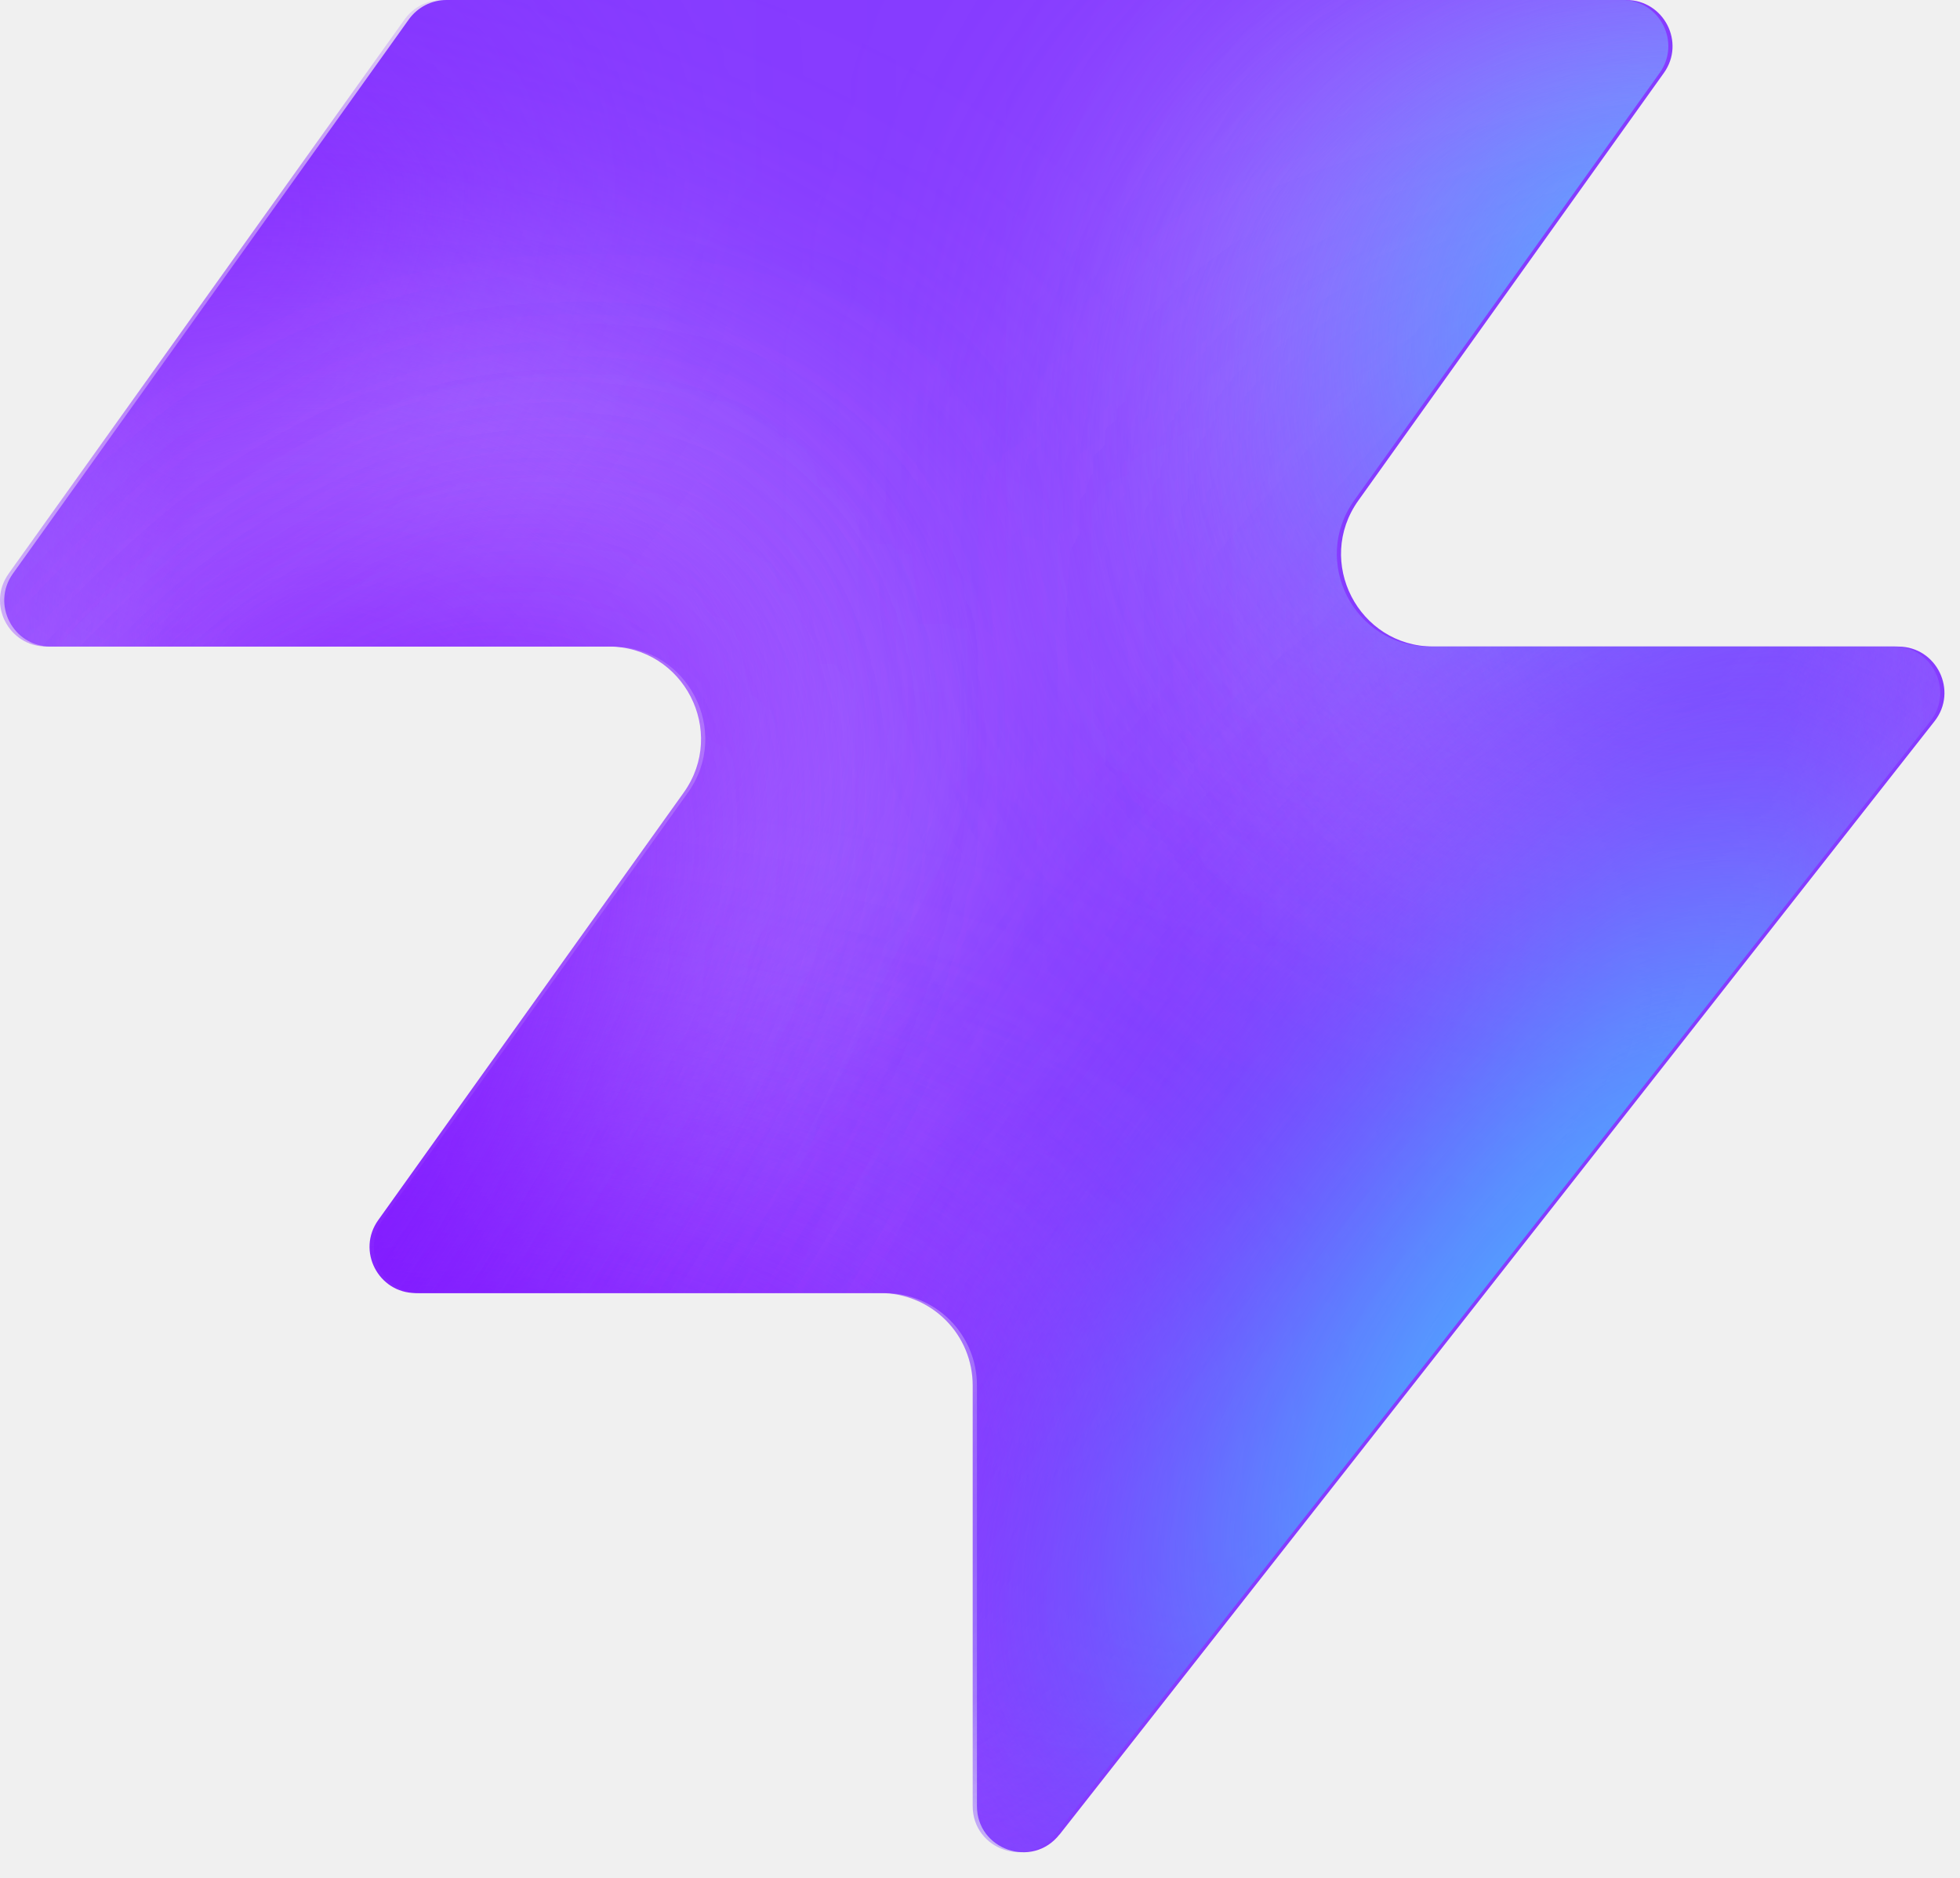
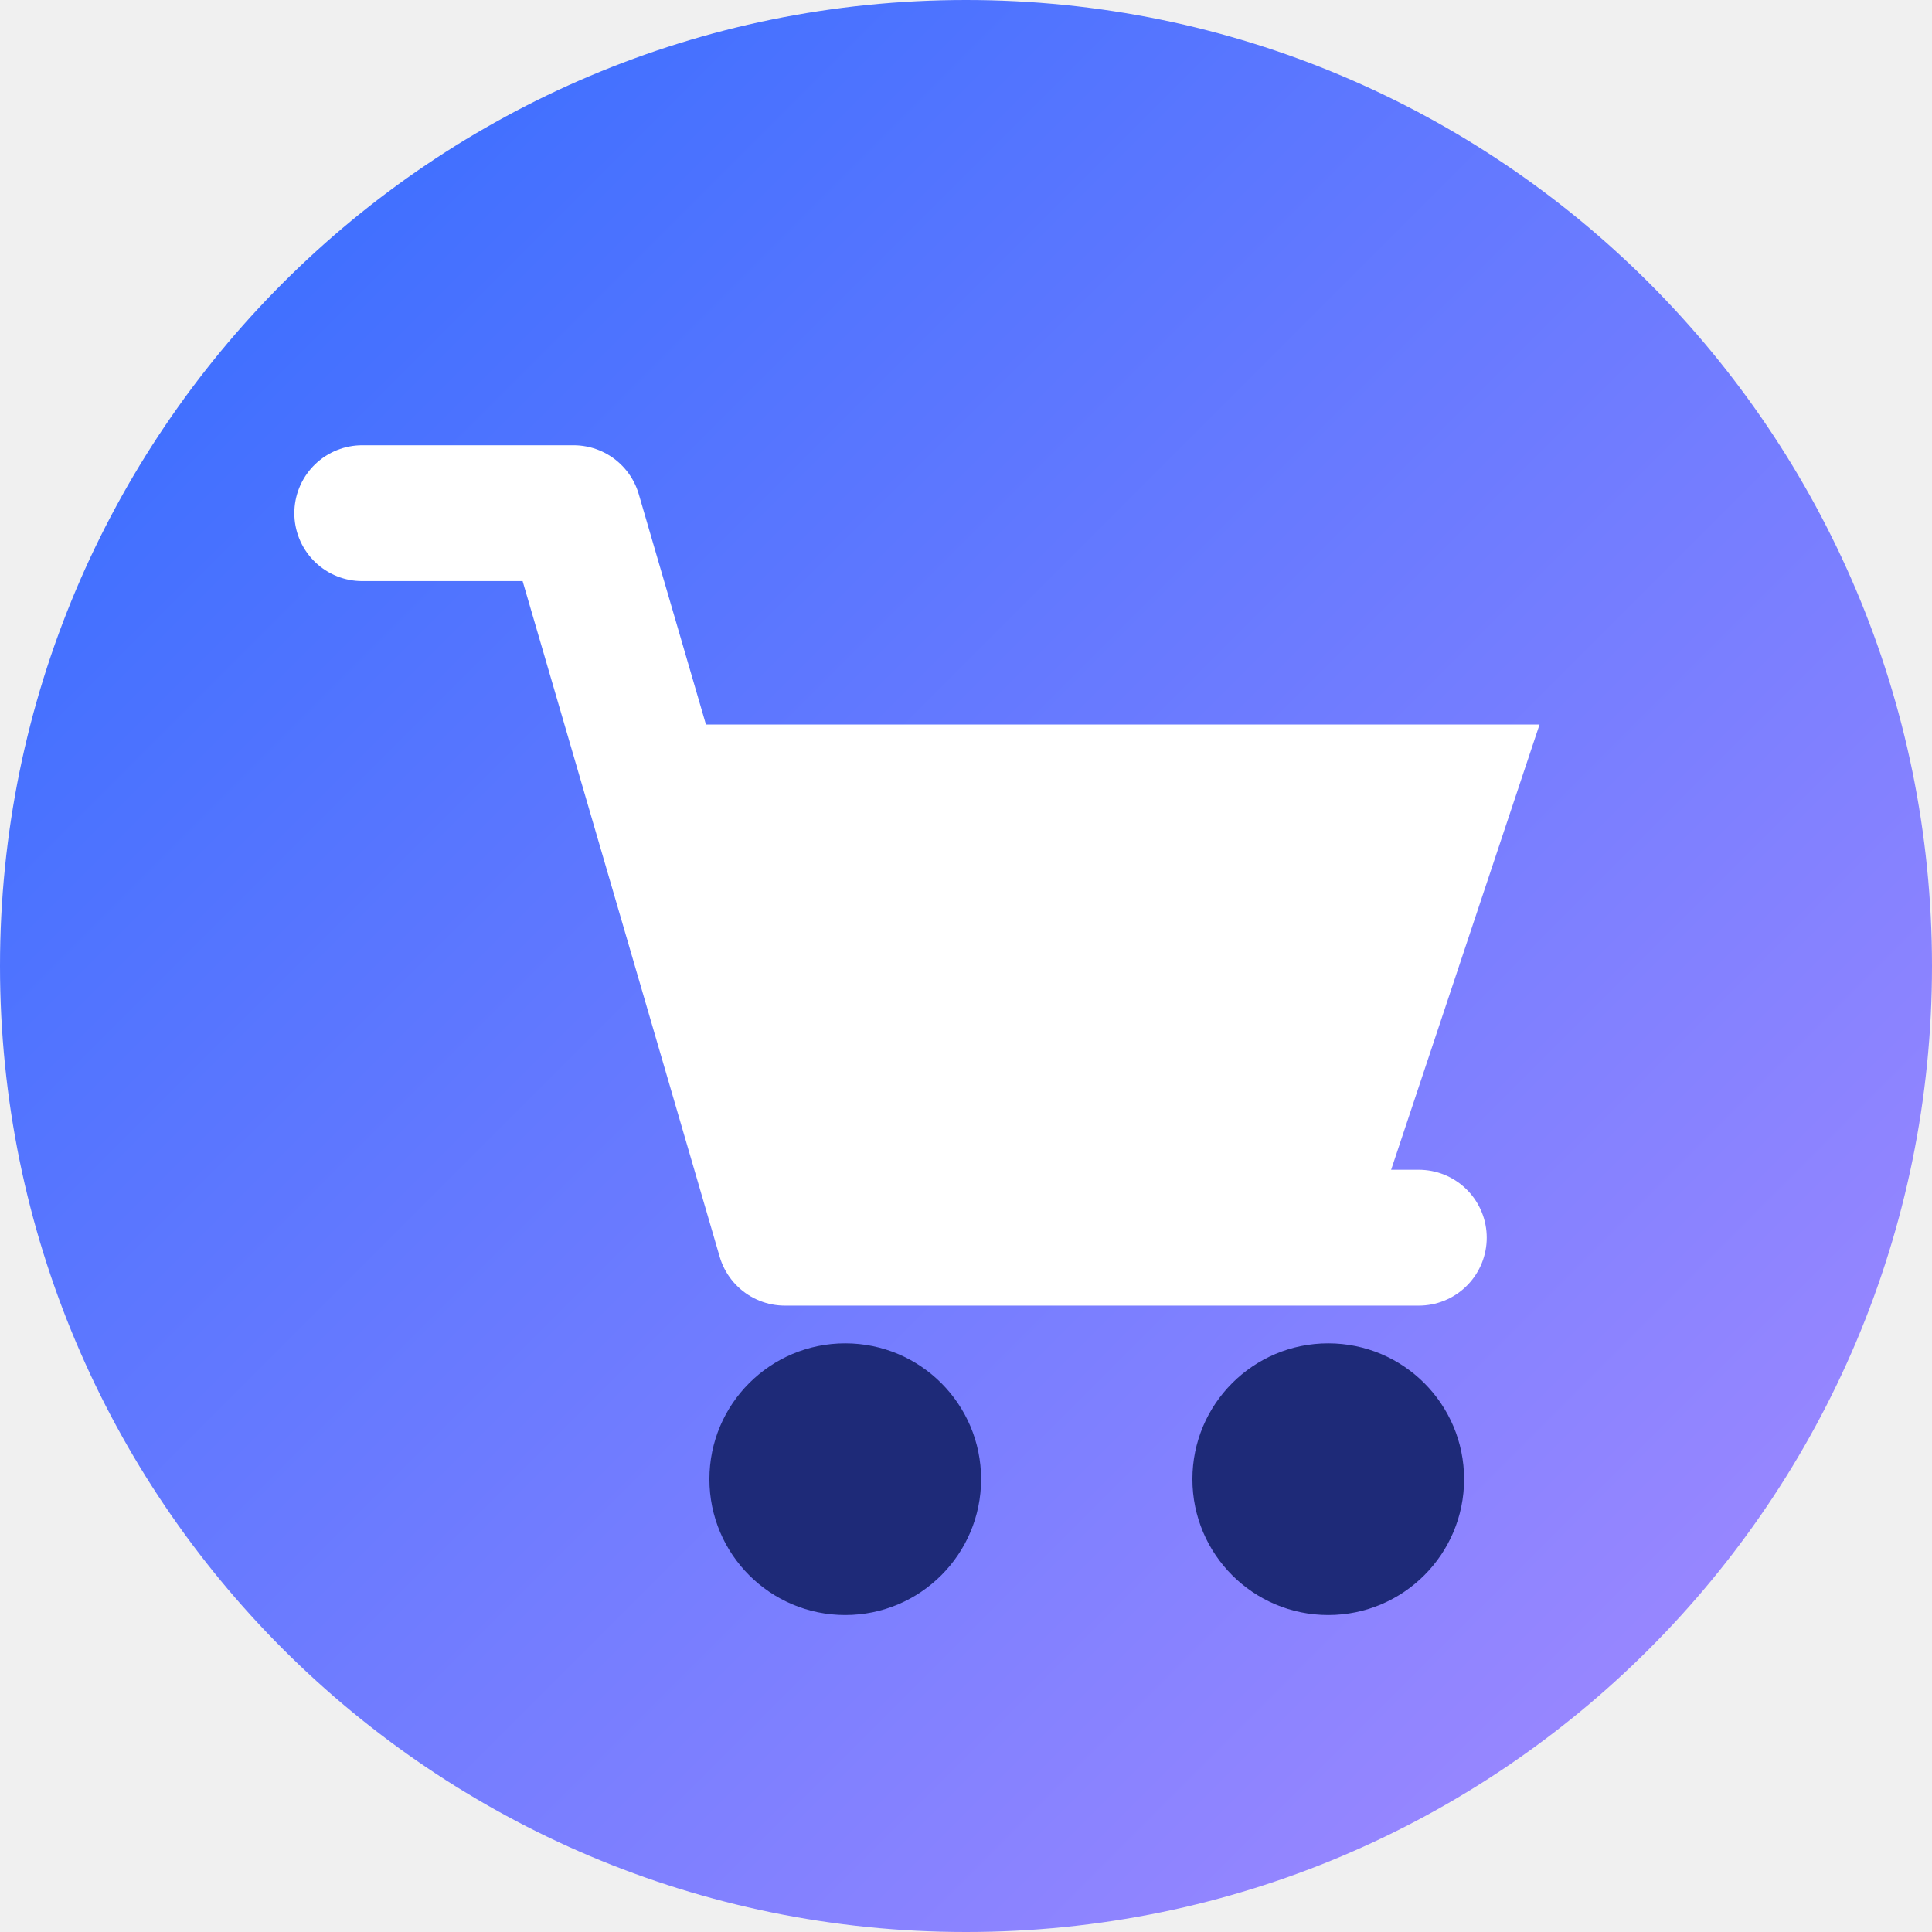
- <svg xmlns="http://www.w3.org/2000/svg" width="48" height="46" fill="none" viewBox="0 0 48 46">
-   <path fill="#863bff" d="M25.946 44.938c-.664.845-2.021.375-2.021-.698V33.937a2.26 2.26 0 0 0-2.262-2.262H10.287c-.92 0-1.456-1.04-.92-1.788l7.48-10.471c1.07-1.497 0-3.578-1.842-3.578H1.237c-.92 0-1.456-1.04-.92-1.788L10.013.474c.214-.297.556-.474.92-.474h28.894c.92 0 1.456 1.04.92 1.788l-7.48 10.471c-1.07 1.498 0 3.579 1.842 3.579h11.377c.943 0 1.473 1.088.89 1.83L25.947 44.94z" style="fill:#863bff;fill:color(display-p3 .525 .23 1);fill-opacity:1" />
-   <mask id="a" width="48" height="46" x="0" y="0" maskUnits="userSpaceOnUse" style="mask-type:alpha">
-     <path fill="#000" d="M25.842 44.938c-.664.844-2.021.375-2.021-.698V33.937a2.26 2.26 0 0 0-2.262-2.262H10.183c-.92 0-1.456-1.04-.92-1.788l7.48-10.471c1.07-1.498 0-3.579-1.842-3.579H1.133c-.92 0-1.456-1.04-.92-1.787L9.91.473c.214-.297.556-.474.92-.474h28.894c.92 0 1.456 1.04.92 1.788l-7.48 10.471c-1.07 1.498 0 3.578 1.842 3.578h11.377c.943 0 1.473 1.088.89 1.832L25.843 44.94z" style="fill:#000;fill-opacity:1" />
-   </mask>
-   <g mask="url(#a)">
-     <g filter="url(#b)">
-       <ellipse cx="5.508" cy="14.704" fill="#ede6ff" rx="5.508" ry="14.704" style="fill:#ede6ff;fill:color(display-p3 .927 .903 1);fill-opacity:1" transform="matrix(.00324 1 1 -.00324 -4.47 31.516)" />
-     </g>
-     <g filter="url(#c)">
-       <ellipse cx="10.399" cy="29.851" fill="#ede6ff" rx="10.399" ry="29.851" style="fill:#ede6ff;fill:color(display-p3 .927 .903 1);fill-opacity:1" transform="matrix(.00324 1 1 -.00324 -39.328 7.883)" />
-     </g>
-     <g filter="url(#d)">
-       <ellipse cx="5.508" cy="30.487" fill="#7e14ff" rx="5.508" ry="30.487" style="fill:#7e14ff;fill:color(display-p3 .492 .077 1);fill-opacity:1" transform="rotate(89.814 -25.913 -14.639)scale(1 -1)" />
-     </g>
-     <g filter="url(#e)">
-       <ellipse cx="5.508" cy="30.599" fill="#7e14ff" rx="5.508" ry="30.599" style="fill:#7e14ff;fill:color(display-p3 .492 .077 1);fill-opacity:1" transform="rotate(89.814 -32.644 -3.334)scale(1 -1)" />
-     </g>
-     <g filter="url(#f)">
-       <ellipse cx="5.508" cy="30.599" fill="#7e14ff" rx="5.508" ry="30.599" style="fill:#7e14ff;fill:color(display-p3 .492 .077 1);fill-opacity:1" transform="matrix(.00324 1 1 -.00324 -34.34 30.47)" />
-     </g>
-     <g filter="url(#g)">
-       <ellipse cx="14.072" cy="22.078" fill="#ede6ff" rx="14.072" ry="22.078" style="fill:#ede6ff;fill:color(display-p3 .927 .903 1);fill-opacity:1" transform="rotate(93.35 24.506 48.493)scale(-1 1)" />
-     </g>
-     <g filter="url(#h)">
-       <ellipse cx="3.47" cy="21.501" fill="#7e14ff" rx="3.47" ry="21.501" style="fill:#7e14ff;fill:color(display-p3 .492 .077 1);fill-opacity:1" transform="rotate(89.009 28.708 47.59)scale(-1 1)" />
-     </g>
-     <g filter="url(#i)">
-       <ellipse cx="3.47" cy="21.501" fill="#7e14ff" rx="3.47" ry="21.501" style="fill:#7e14ff;fill:color(display-p3 .492 .077 1);fill-opacity:1" transform="rotate(89.009 28.708 47.59)scale(-1 1)" />
-     </g>
-     <g filter="url(#j)">
-       <ellipse cx=".387" cy="8.972" fill="#7e14ff" rx="4.407" ry="29.108" style="fill:#7e14ff;fill:color(display-p3 .492 .077 1);fill-opacity:1" transform="rotate(39.51 .387 8.972)" />
-     </g>
-     <g filter="url(#k)">
-       <ellipse cx="47.523" cy="-6.092" fill="#7e14ff" rx="4.407" ry="29.108" style="fill:#7e14ff;fill:color(display-p3 .492 .077 1);fill-opacity:1" transform="rotate(37.892 47.523 -6.092)" />
-     </g>
-     <g filter="url(#l)">
-       <ellipse cx="41.412" cy="6.333" fill="#47bfff" rx="5.971" ry="9.665" style="fill:#47bfff;fill:color(display-p3 .28 .748 1);fill-opacity:1" transform="rotate(37.892 41.412 6.333)" />
-     </g>
-     <g filter="url(#m)">
-       <ellipse cx="-1.879" cy="38.332" fill="#7e14ff" rx="4.407" ry="29.108" style="fill:#7e14ff;fill:color(display-p3 .492 .077 1);fill-opacity:1" transform="rotate(37.892 -1.88 38.332)" />
-     </g>
-     <g filter="url(#n)">
-       <ellipse cx="-1.879" cy="38.332" fill="#7e14ff" rx="4.407" ry="29.108" style="fill:#7e14ff;fill:color(display-p3 .492 .077 1);fill-opacity:1" transform="rotate(37.892 -1.88 38.332)" />
-     </g>
-     <g filter="url(#o)">
-       <ellipse cx="35.651" cy="29.907" fill="#7e14ff" rx="4.407" ry="29.108" style="fill:#7e14ff;fill:color(display-p3 .492 .077 1);fill-opacity:1" transform="rotate(37.892 35.651 29.907)" />
-     </g>
-     <g filter="url(#p)">
-       <ellipse cx="38.418" cy="32.4" fill="#47bfff" rx="5.971" ry="15.297" style="fill:#47bfff;fill:color(display-p3 .28 .748 1);fill-opacity:1" transform="rotate(37.892 38.418 32.4)" />
-     </g>
-   </g>
+ <svg xmlns="http://www.w3.org/2000/svg" viewBox="0 0 64 64">
  <defs>
-     <filter id="b" width="60.045" height="41.654" x="-19.77" y="16.149" color-interpolation-filters="sRGB" filterUnits="userSpaceOnUse">
-       <feFlood flood-opacity="0" result="BackgroundImageFix" />
-       <feBlend in="SourceGraphic" in2="BackgroundImageFix" result="shape" />
-       <feGaussianBlur result="effect1_foregroundBlur_2002_17158" stdDeviation="7.659" />
-     </filter>
-     <filter id="c" width="90.34" height="51.437" x="-54.613" y="-7.533" color-interpolation-filters="sRGB" filterUnits="userSpaceOnUse">
-       <feFlood flood-opacity="0" result="BackgroundImageFix" />
-       <feBlend in="SourceGraphic" in2="BackgroundImageFix" result="shape" />
-       <feGaussianBlur result="effect1_foregroundBlur_2002_17158" stdDeviation="7.659" />
-     </filter>
-     <filter id="d" width="79.355" height="29.4" x="-49.64" y="2.03" color-interpolation-filters="sRGB" filterUnits="userSpaceOnUse">
-       <feFlood flood-opacity="0" result="BackgroundImageFix" />
-       <feBlend in="SourceGraphic" in2="BackgroundImageFix" result="shape" />
-       <feGaussianBlur result="effect1_foregroundBlur_2002_17158" stdDeviation="4.596" />
-     </filter>
-     <filter id="e" width="79.579" height="29.4" x="-45.045" y="20.029" color-interpolation-filters="sRGB" filterUnits="userSpaceOnUse">
-       <feFlood flood-opacity="0" result="BackgroundImageFix" />
-       <feBlend in="SourceGraphic" in2="BackgroundImageFix" result="shape" />
-       <feGaussianBlur result="effect1_foregroundBlur_2002_17158" stdDeviation="4.596" />
-     </filter>
-     <filter id="f" width="79.579" height="29.4" x="-43.513" y="21.178" color-interpolation-filters="sRGB" filterUnits="userSpaceOnUse">
-       <feFlood flood-opacity="0" result="BackgroundImageFix" />
-       <feBlend in="SourceGraphic" in2="BackgroundImageFix" result="shape" />
-       <feGaussianBlur result="effect1_foregroundBlur_2002_17158" stdDeviation="4.596" />
-     </filter>
-     <filter id="g" width="74.749" height="58.852" x="15.756" y="-17.901" color-interpolation-filters="sRGB" filterUnits="userSpaceOnUse">
-       <feFlood flood-opacity="0" result="BackgroundImageFix" />
-       <feBlend in="SourceGraphic" in2="BackgroundImageFix" result="shape" />
-       <feGaussianBlur result="effect1_foregroundBlur_2002_17158" stdDeviation="7.659" />
-     </filter>
-     <filter id="h" width="61.377" height="25.362" x="23.548" y="2.284" color-interpolation-filters="sRGB" filterUnits="userSpaceOnUse">
-       <feFlood flood-opacity="0" result="BackgroundImageFix" />
-       <feBlend in="SourceGraphic" in2="BackgroundImageFix" result="shape" />
-       <feGaussianBlur result="effect1_foregroundBlur_2002_17158" stdDeviation="4.596" />
-     </filter>
-     <filter id="i" width="61.377" height="25.362" x="23.548" y="2.284" color-interpolation-filters="sRGB" filterUnits="userSpaceOnUse">
-       <feFlood flood-opacity="0" result="BackgroundImageFix" />
-       <feBlend in="SourceGraphic" in2="BackgroundImageFix" result="shape" />
-       <feGaussianBlur result="effect1_foregroundBlur_2002_17158" stdDeviation="4.596" />
-     </filter>
-     <filter id="j" width="56.045" height="63.649" x="-27.636" y="-22.853" color-interpolation-filters="sRGB" filterUnits="userSpaceOnUse">
-       <feFlood flood-opacity="0" result="BackgroundImageFix" />
-       <feBlend in="SourceGraphic" in2="BackgroundImageFix" result="shape" />
-       <feGaussianBlur result="effect1_foregroundBlur_2002_17158" stdDeviation="4.596" />
-     </filter>
-     <filter id="k" width="54.814" height="64.646" x="20.116" y="-38.415" color-interpolation-filters="sRGB" filterUnits="userSpaceOnUse">
-       <feFlood flood-opacity="0" result="BackgroundImageFix" />
-       <feBlend in="SourceGraphic" in2="BackgroundImageFix" result="shape" />
-       <feGaussianBlur result="effect1_foregroundBlur_2002_17158" stdDeviation="4.596" />
-     </filter>
-     <filter id="l" width="33.541" height="35.313" x="24.641" y="-11.323" color-interpolation-filters="sRGB" filterUnits="userSpaceOnUse">
-       <feFlood flood-opacity="0" result="BackgroundImageFix" />
-       <feBlend in="SourceGraphic" in2="BackgroundImageFix" result="shape" />
-       <feGaussianBlur result="effect1_foregroundBlur_2002_17158" stdDeviation="4.596" />
-     </filter>
-     <filter id="m" width="54.814" height="64.646" x="-29.286" y="6.009" color-interpolation-filters="sRGB" filterUnits="userSpaceOnUse">
-       <feFlood flood-opacity="0" result="BackgroundImageFix" />
-       <feBlend in="SourceGraphic" in2="BackgroundImageFix" result="shape" />
-       <feGaussianBlur result="effect1_foregroundBlur_2002_17158" stdDeviation="4.596" />
-     </filter>
-     <filter id="n" width="54.814" height="64.646" x="-29.286" y="6.009" color-interpolation-filters="sRGB" filterUnits="userSpaceOnUse">
-       <feFlood flood-opacity="0" result="BackgroundImageFix" />
-       <feBlend in="SourceGraphic" in2="BackgroundImageFix" result="shape" />
-       <feGaussianBlur result="effect1_foregroundBlur_2002_17158" stdDeviation="4.596" />
-     </filter>
-     <filter id="o" width="54.814" height="64.646" x="8.244" y="-2.416" color-interpolation-filters="sRGB" filterUnits="userSpaceOnUse">
-       <feFlood flood-opacity="0" result="BackgroundImageFix" />
-       <feBlend in="SourceGraphic" in2="BackgroundImageFix" result="shape" />
-       <feGaussianBlur result="effect1_foregroundBlur_2002_17158" stdDeviation="4.596" />
-     </filter>
-     <filter id="p" width="39.409" height="43.623" x="18.713" y="10.588" color-interpolation-filters="sRGB" filterUnits="userSpaceOnUse">
-       <feFlood flood-opacity="0" result="BackgroundImageFix" />
-       <feBlend in="SourceGraphic" in2="BackgroundImageFix" result="shape" />
-       <feGaussianBlur result="effect1_foregroundBlur_2002_17158" stdDeviation="4.596" />
-     </filter>
+     <linearGradient id="t" x1="0" y1="0" x2="1" y2="1">
+       <stop offset="0" stop-color="#2F6BFF" />
+       <stop offset="1" stop-color="#A98BFF" />
+     </linearGradient>
  </defs>
+   <circle cx="32" cy="32" r="32" fill="url(#t)" />
+   <path d="M12 17h7l7 24h21" fill="none" stroke="#fff" stroke-width="4.5" stroke-linecap="round" stroke-linejoin="round" />
+   <path d="M21 24h30l-5 15H26z" fill="#fff" />
+   <circle cx="28" cy="49" r="4.5" fill="#1E2A78" />
+   <circle cx="44" cy="49" r="4.5" fill="#1E2A78" />
</svg>
